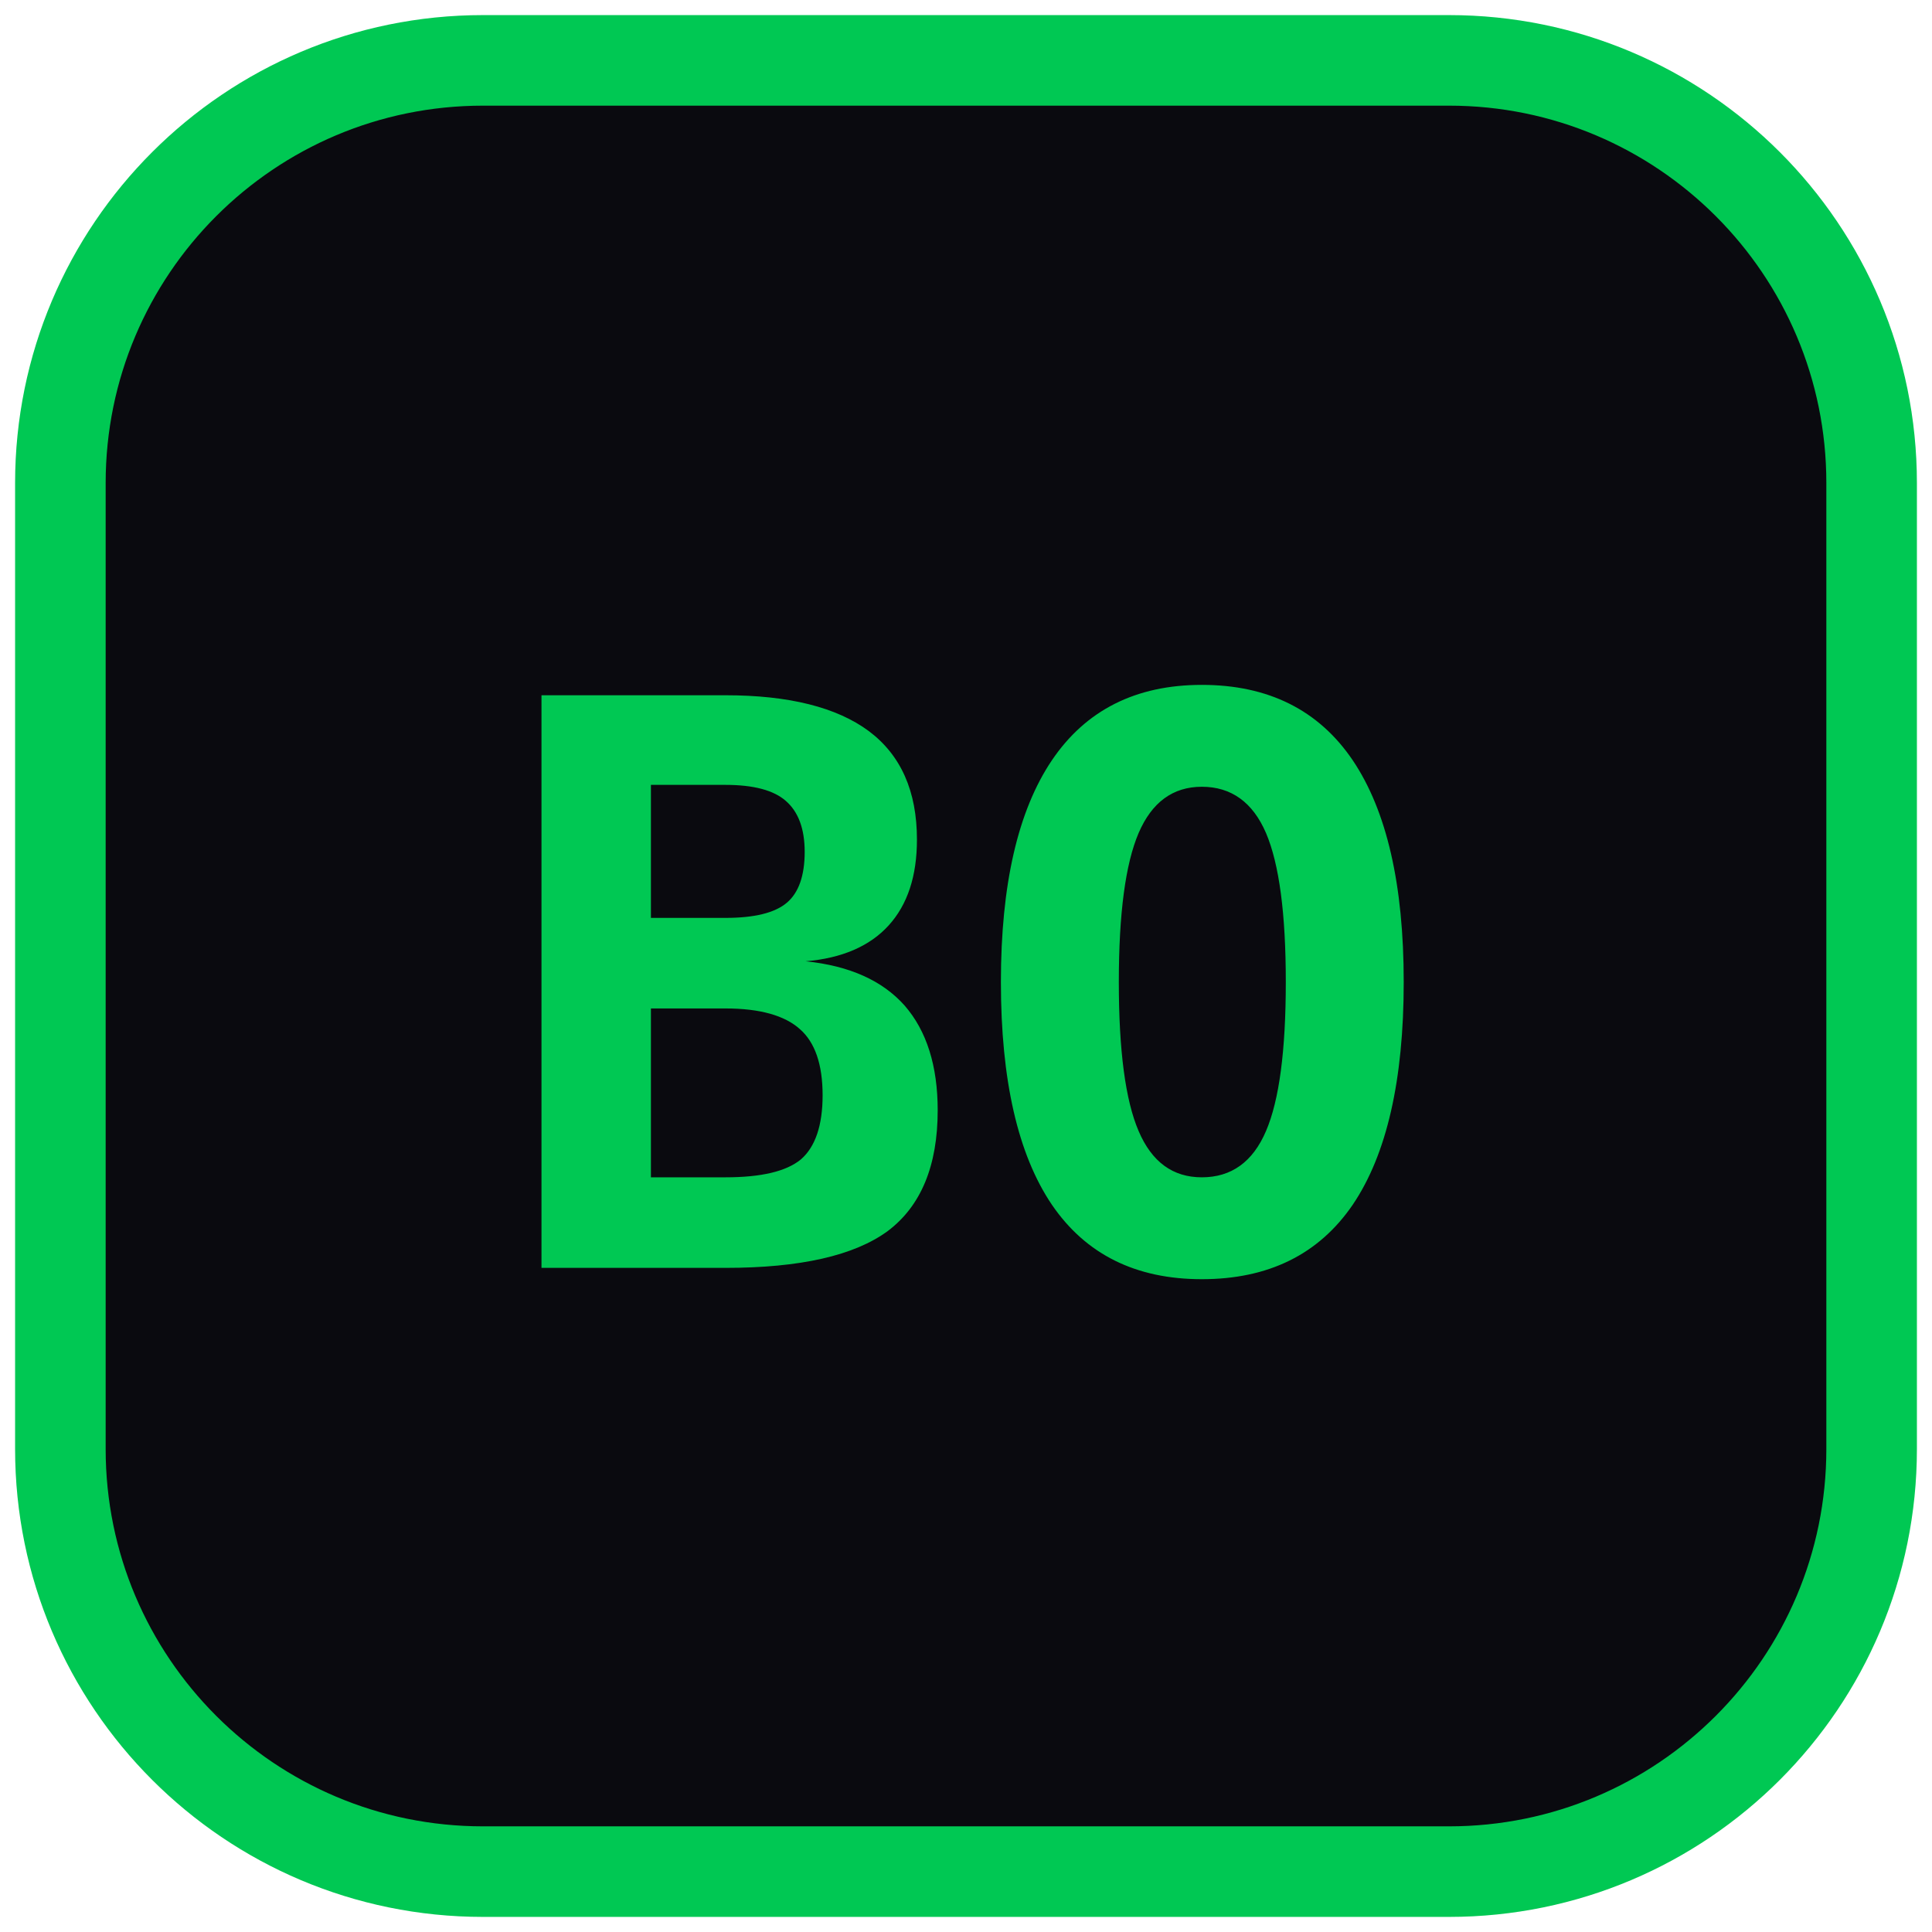
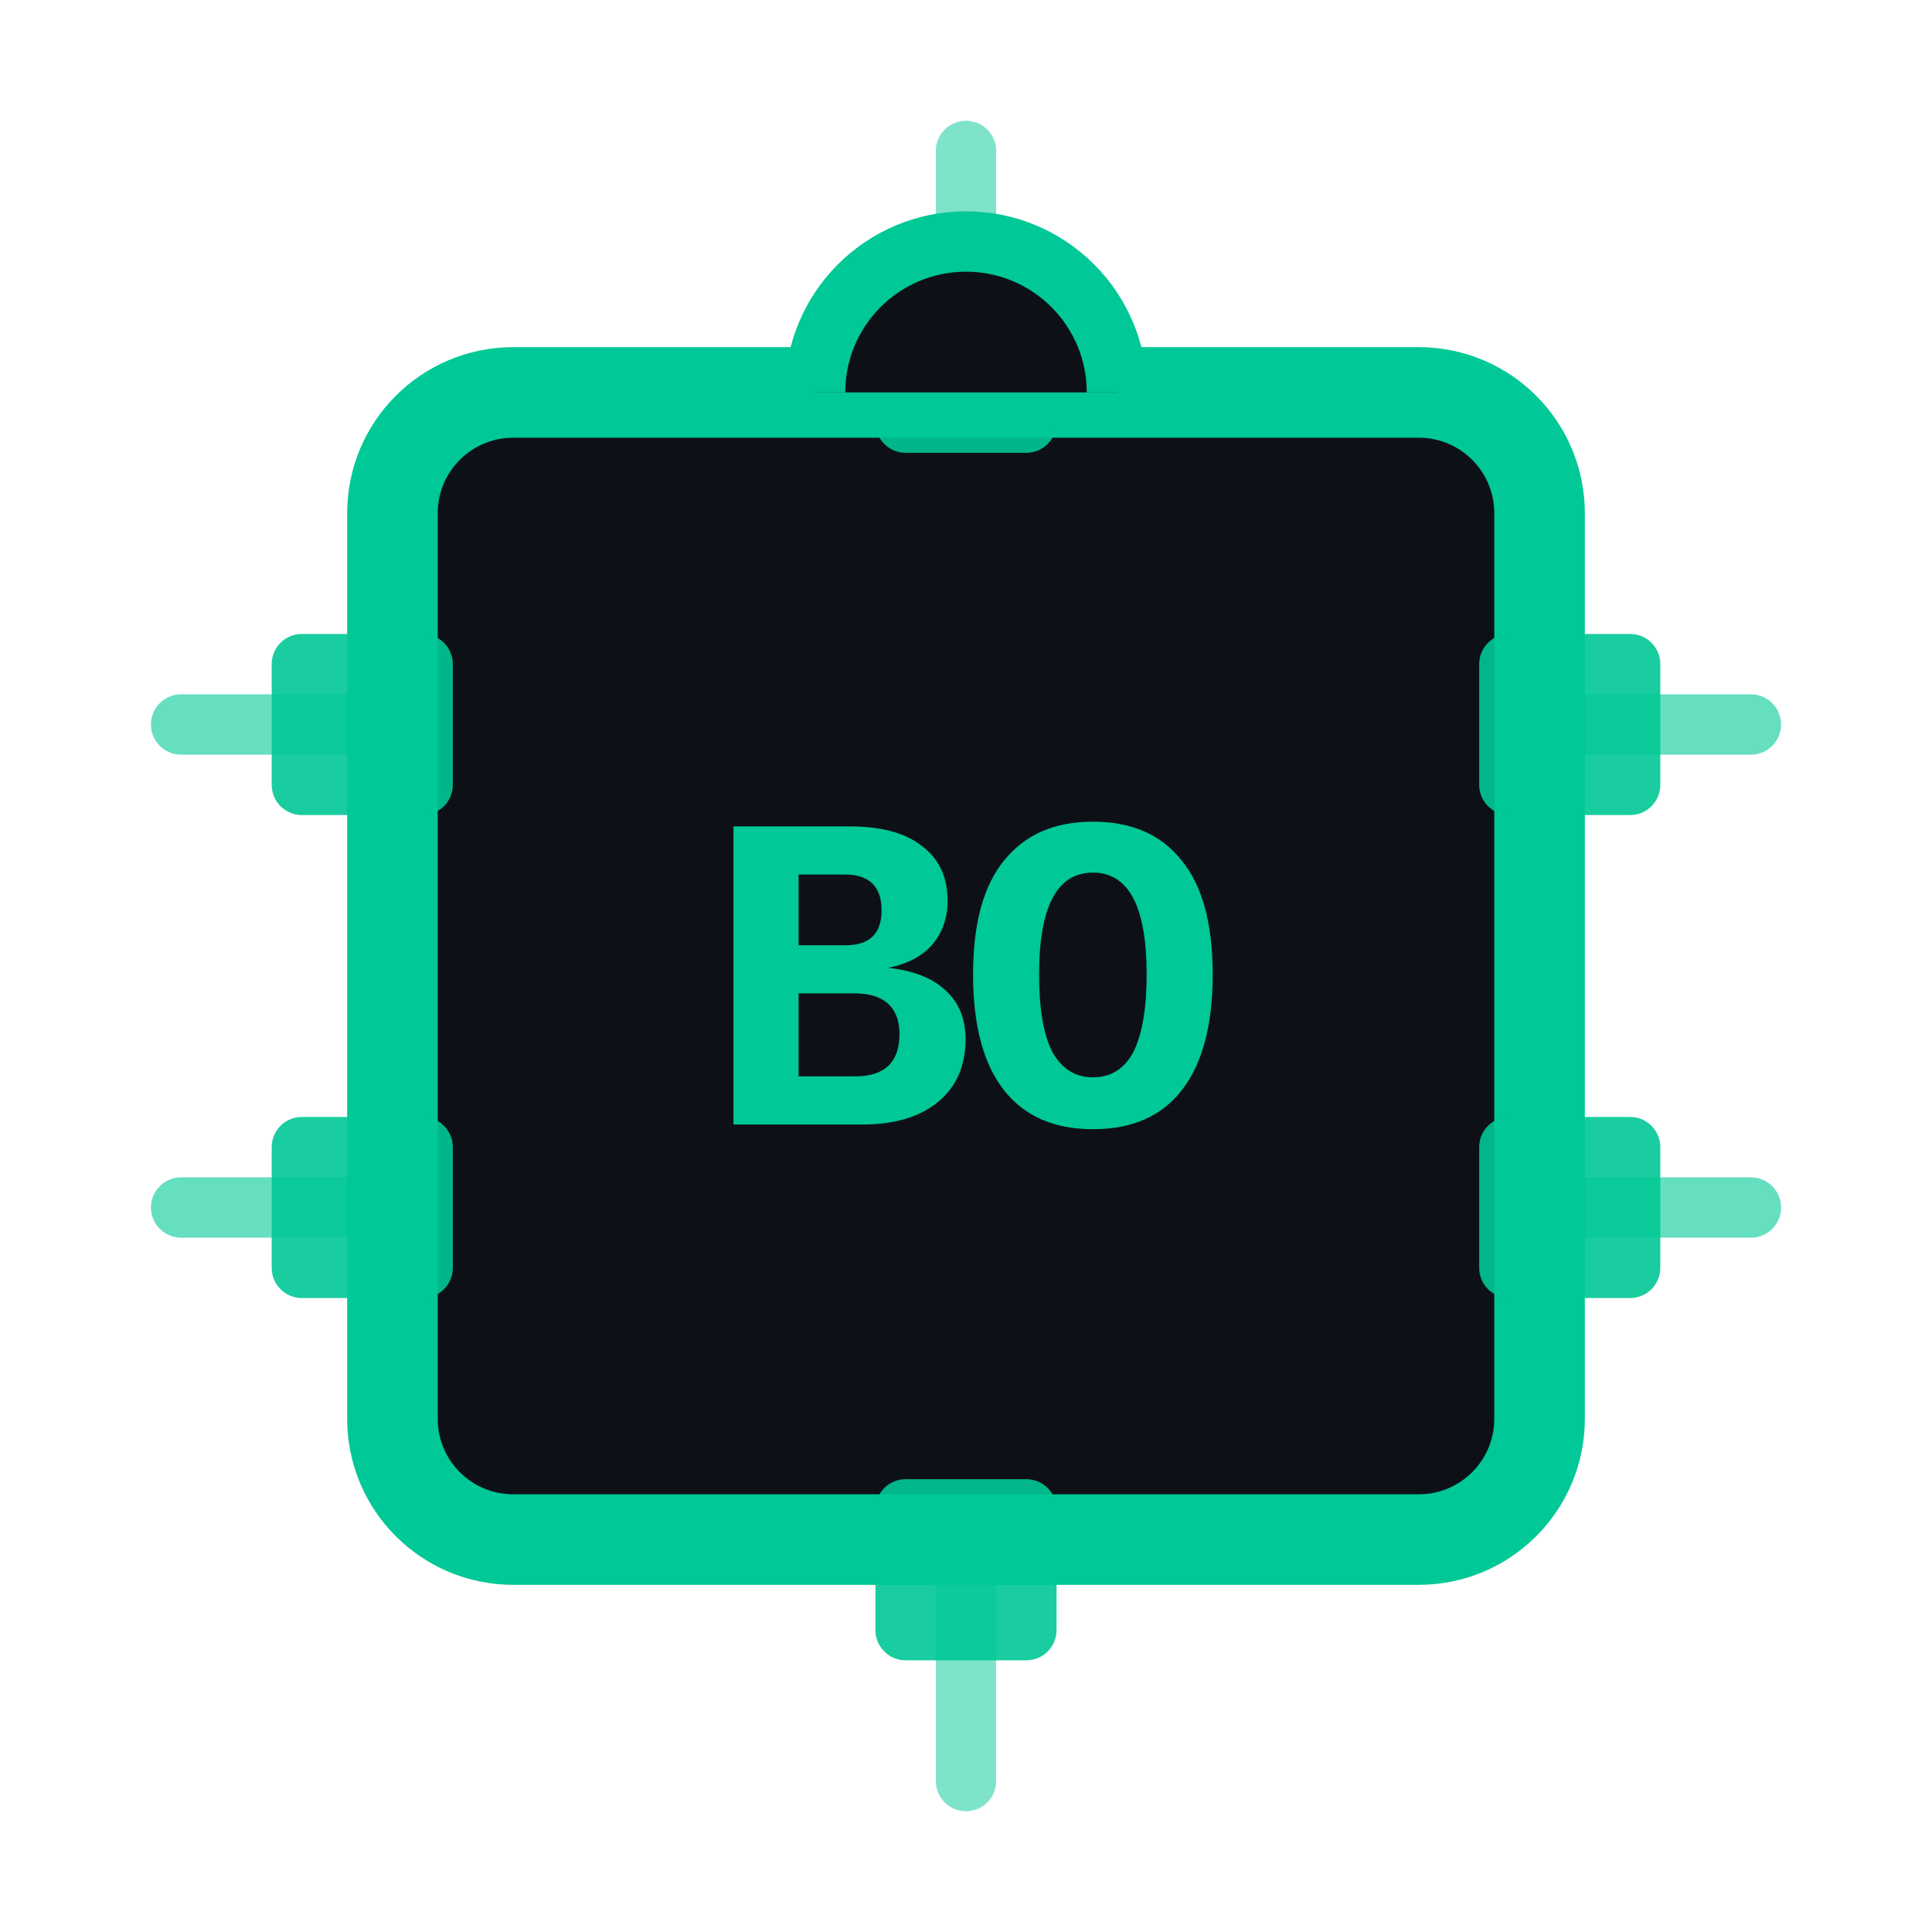
- <svg xmlns="http://www.w3.org/2000/svg" width="32" height="32" viewBox="0 0 32 32">
-   <rect x="1" y="1" width="30" height="30" rx="7" fill="#0a0a0f" stroke="#00c853" stroke-width="1.5" />
-   <text x="16" y="21" text-anchor="middle" fill="#00c853" font-family="'JetBrains Mono', monospace" font-weight="700" font-size="13">BO</text>
+ <svg xmlns="http://www.w3.org/2000/svg" viewBox="0 0 32 32" width="32" height="32">
+   <line x1="6.5" y1="12" x2="3" y2="12" stroke="#00c896" stroke-width="1" stroke-linecap="round" opacity="0.6" />
+   <line x1="6.5" y1="20" x2="3" y2="20" stroke="#00c896" stroke-width="1" stroke-linecap="round" opacity="0.6" />
+   <line x1="25.5" y1="12" x2="29" y2="12" stroke="#00c896" stroke-width="1" stroke-linecap="round" opacity="0.6" />
+   <line x1="25.5" y1="20" x2="29" y2="20" stroke="#00c896" stroke-width="1" stroke-linecap="round" opacity="0.6" />
+   <line x1="16" y1="6.5" x2="16" y2="2.5" stroke="#00c896" stroke-width="1" stroke-linecap="round" opacity="0.5" />
+   <line x1="16" y1="25.5" x2="16" y2="29.5" stroke="#00c896" stroke-width="1" stroke-linecap="round" opacity="0.5" />
+   <rect x="6.5" y="6.5" width="19" height="19" rx="2" fill="#0d1117" stroke="#00c896" stroke-width="1.5" />
+   <rect x="4.5" y="10.5" width="3" height="3" rx="0.5" fill="#00c896" opacity="0.9" />
+   <rect x="4.5" y="18.5" width="3" height="3" rx="0.5" fill="#00c896" opacity="0.9" />
+   <rect x="24.5" y="10.5" width="3" height="3" rx="0.5" fill="#00c896" opacity="0.9" />
+   <rect x="24.5" y="18.5" width="3" height="3" rx="0.5" fill="#00c896" opacity="0.9" />
+   <rect x="14.5" y="4.5" width="3" height="3" rx="0.5" fill="#00c896" opacity="0.9" />
+   <rect x="14.5" y="24.5" width="3" height="3" rx="0.5" fill="#00c896" opacity="0.9" />
+   <path d="M 13.5 6.5 A 2.5 2.5 0 0 1 18.5 6.5" fill="#0d1117" stroke="#00c896" stroke-width="1" />
+   <text x="16" y="16.5" font-family="'JetBrains Mono', 'Courier New', monospace" font-size="7.5" font-weight="700" fill="#00c896" text-anchor="middle" dominant-baseline="middle" letter-spacing="-0.3">BO</text>
</svg>
